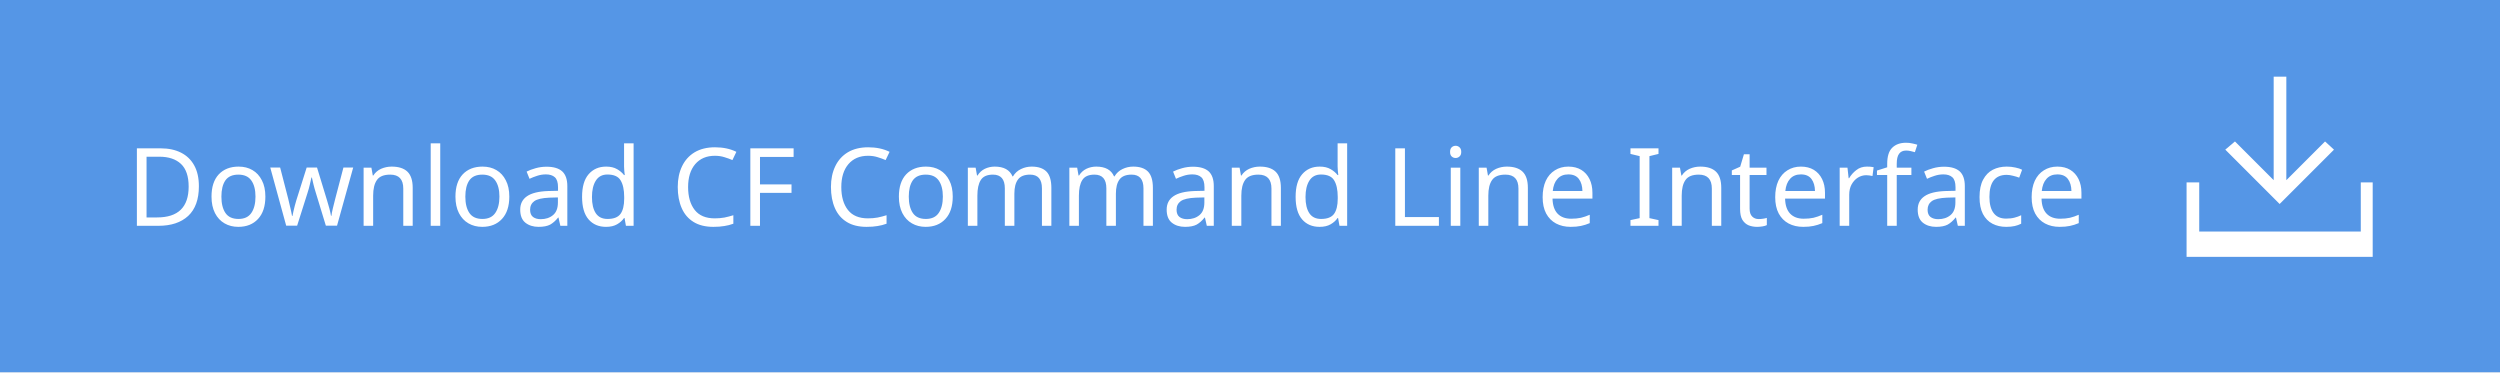
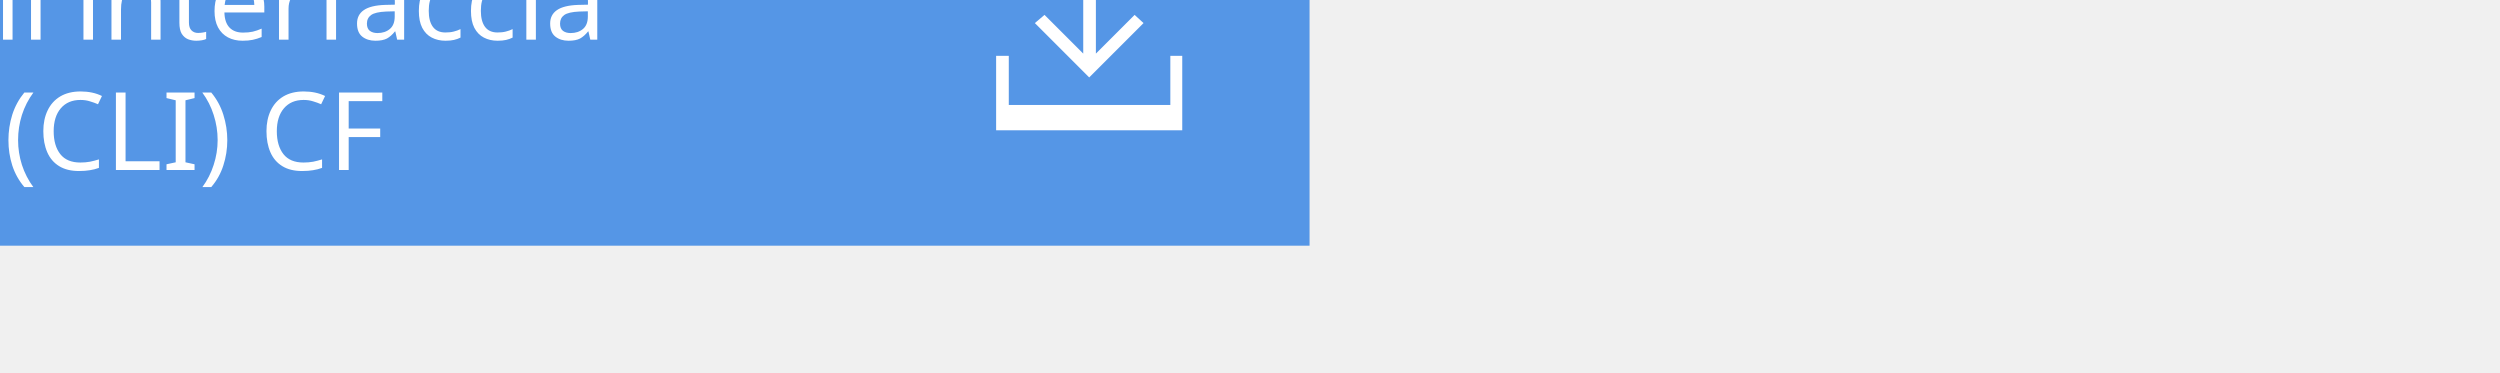
- <svg xmlns="http://www.w3.org/2000/svg" version="1.1" id="Layer_1" x="0px" y="0px" width="335.8px" height="50px" viewBox="-159.9 -17 335.8 50" enable-background="new -159.9 -17 335.8 50" xml:space="preserve">
+ <svg xmlns="http://www.w3.org/2000/svg" version="1.1" id="Layer_1" x="0px" y="0px" width="335.8px" height="50px" viewBox="0 0 335.8 50" enable-background="new 0 0 335.8 50" xml:space="preserve">
  <rect x="-159.9" y="-17" fill="#5596E6" width="335.8" height="50" />
-   <text transform="matrix(1 0 0 1 -142.9348 13.3308)" fill="#FFFFFF" font-family="'HelvNeueBoldforIBM'" font-size="14.584">Download CF Command Line Interface</text>
+   <text transform="matrix(1 0 0 1 -114.9346 5.3311)" enable-background="new    ">
+     <tspan x="0" y="0" fill="#FFFFFF" font-family="'ArialMT'" font-size="14.584">Scaricamento dell'interfaccia</tspan>
+     <tspan x="0" y="17.5" fill="#FFFFFF" font-family="'ArialMT'" font-size="14.584">riga di comando (CLI) CF</tspan>
+   </text>
  <g>
    <polygon fill="#FFFFFF" points="153.6,3.1 152.4,2 147.2,7.2 147.2,-6.7 145.5,-6.7 145.5,7.2 140.3,2 139,3.1 146.3,10.4  " />
    <polygon fill="#FFFFFF" points="157.2,7.5 157.2,14.1 135.5,14.1 135.5,7.5 133.8,7.5 133.8,14.1 133.8,17.5 135.5,17.5    157.2,17.5 158.8,17.5 158.8,14.1 158.8,7.5  " />
  </g>
</svg>
